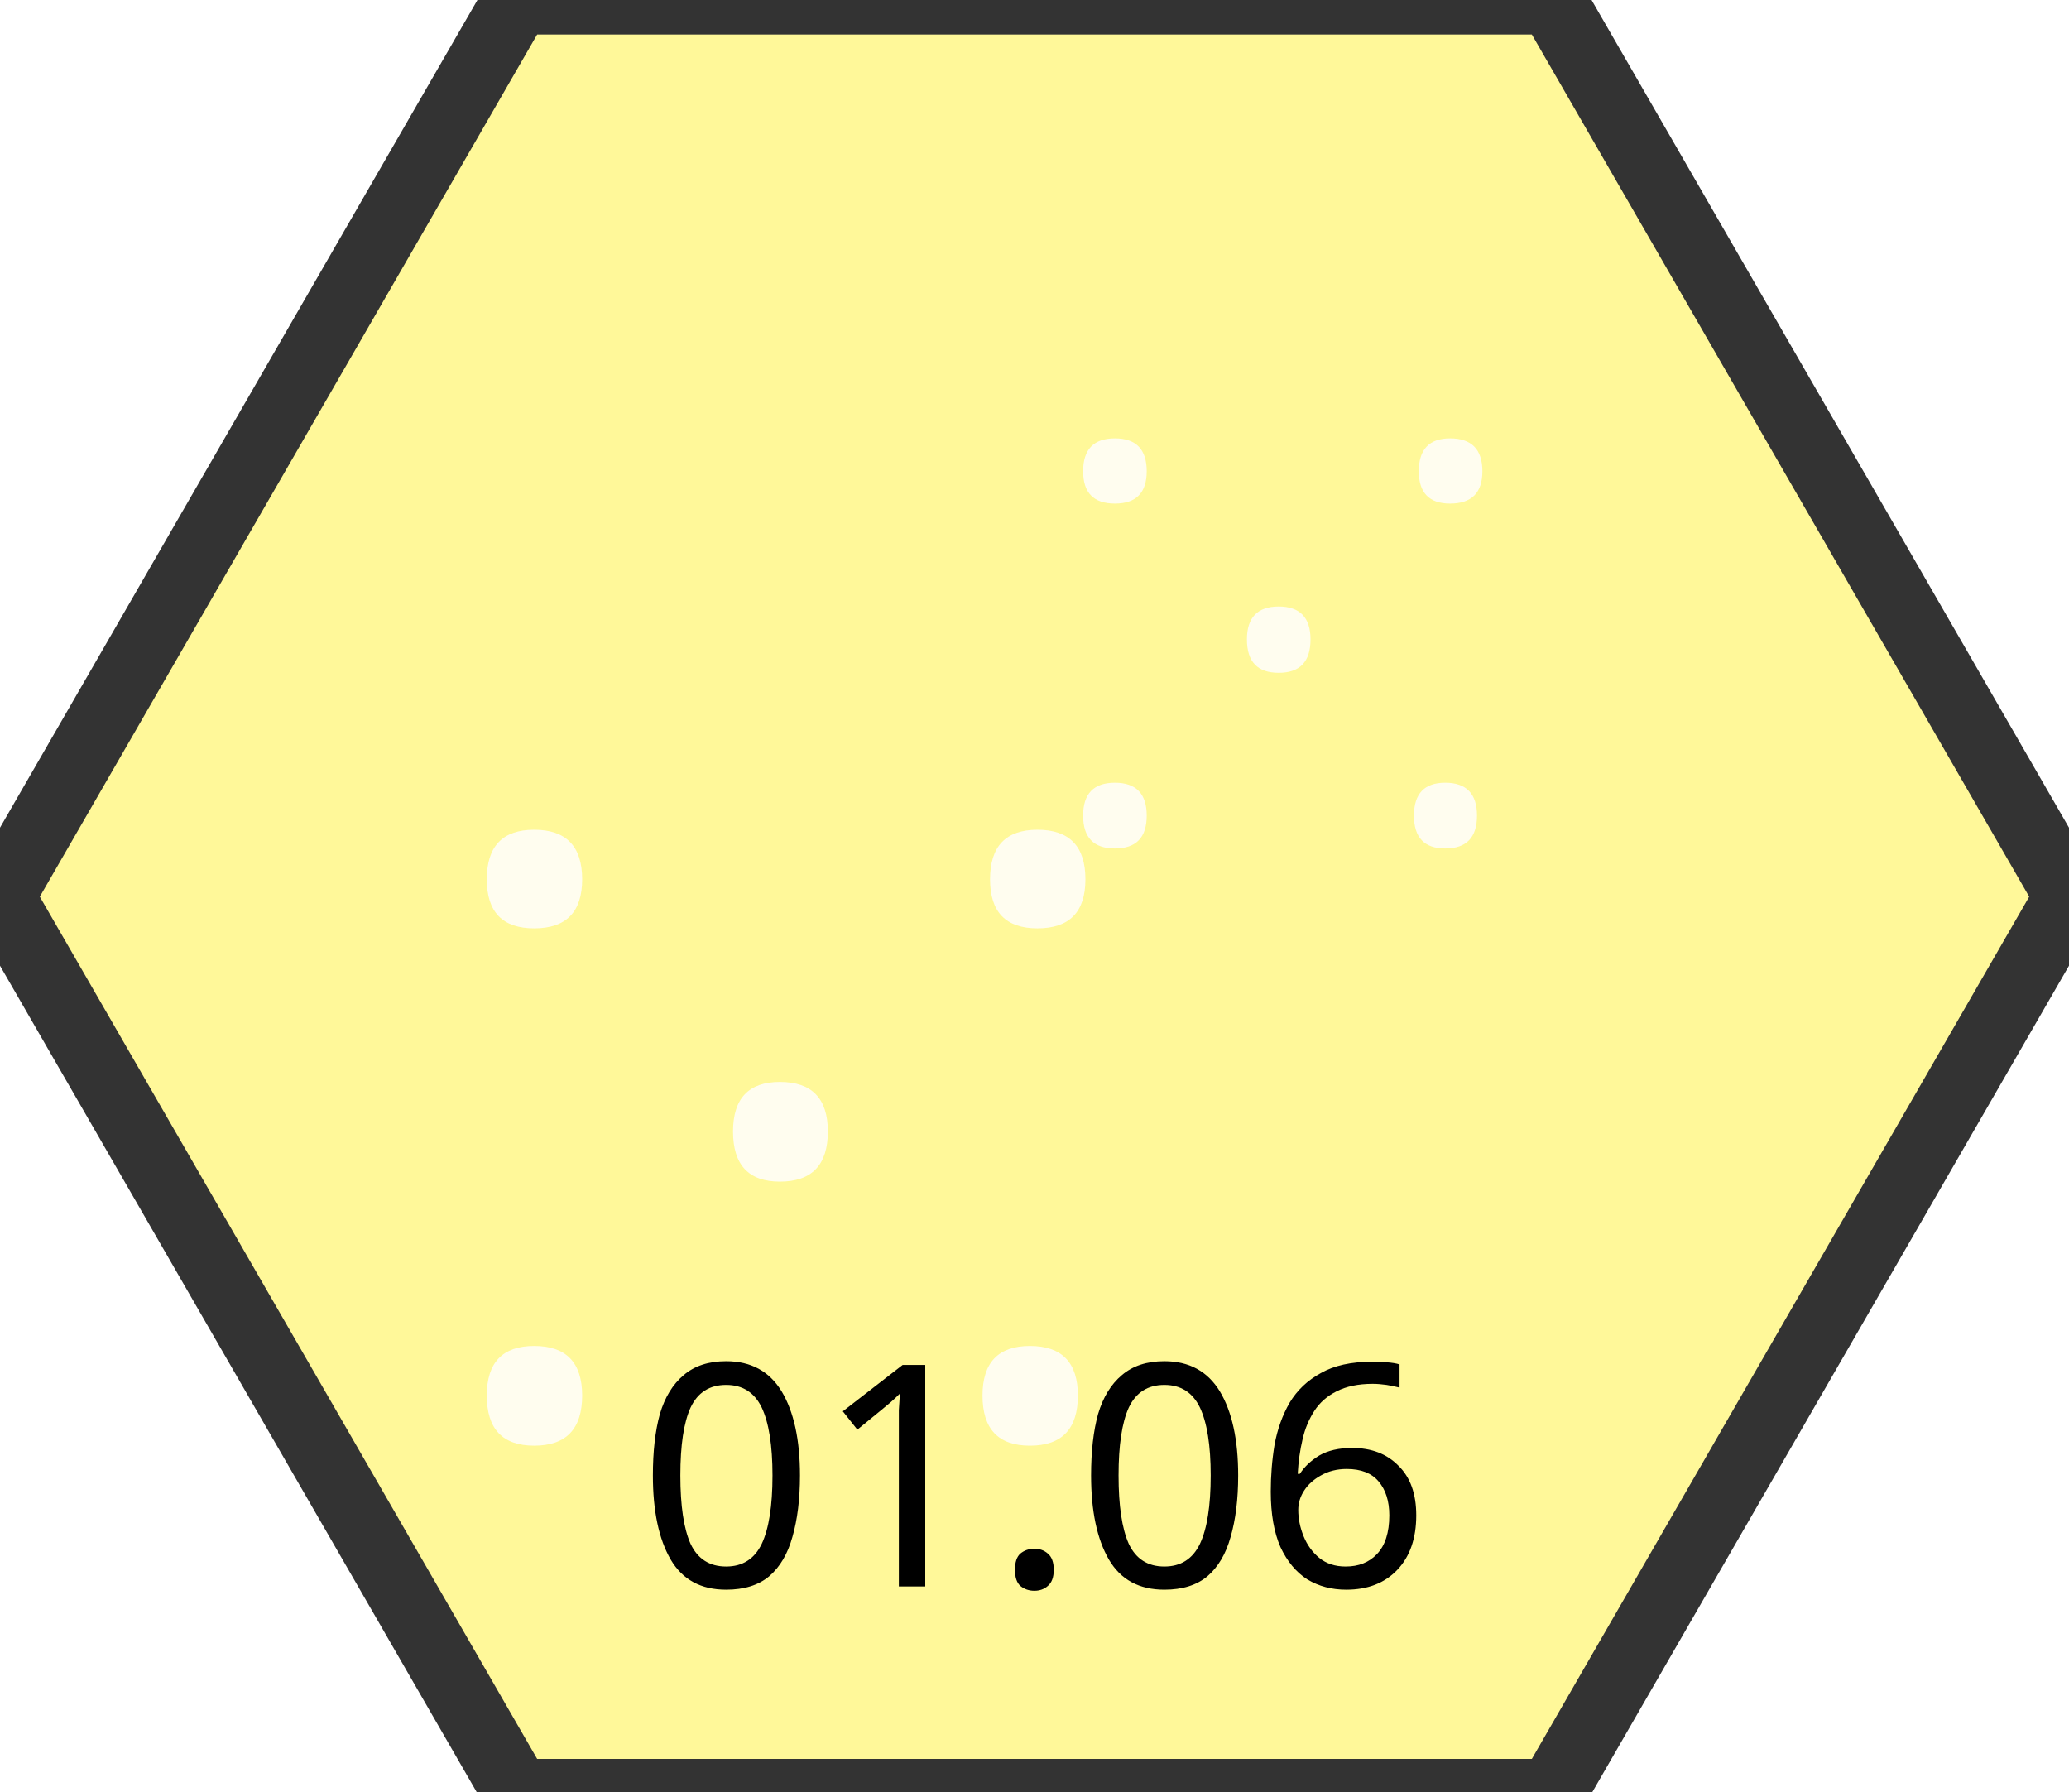
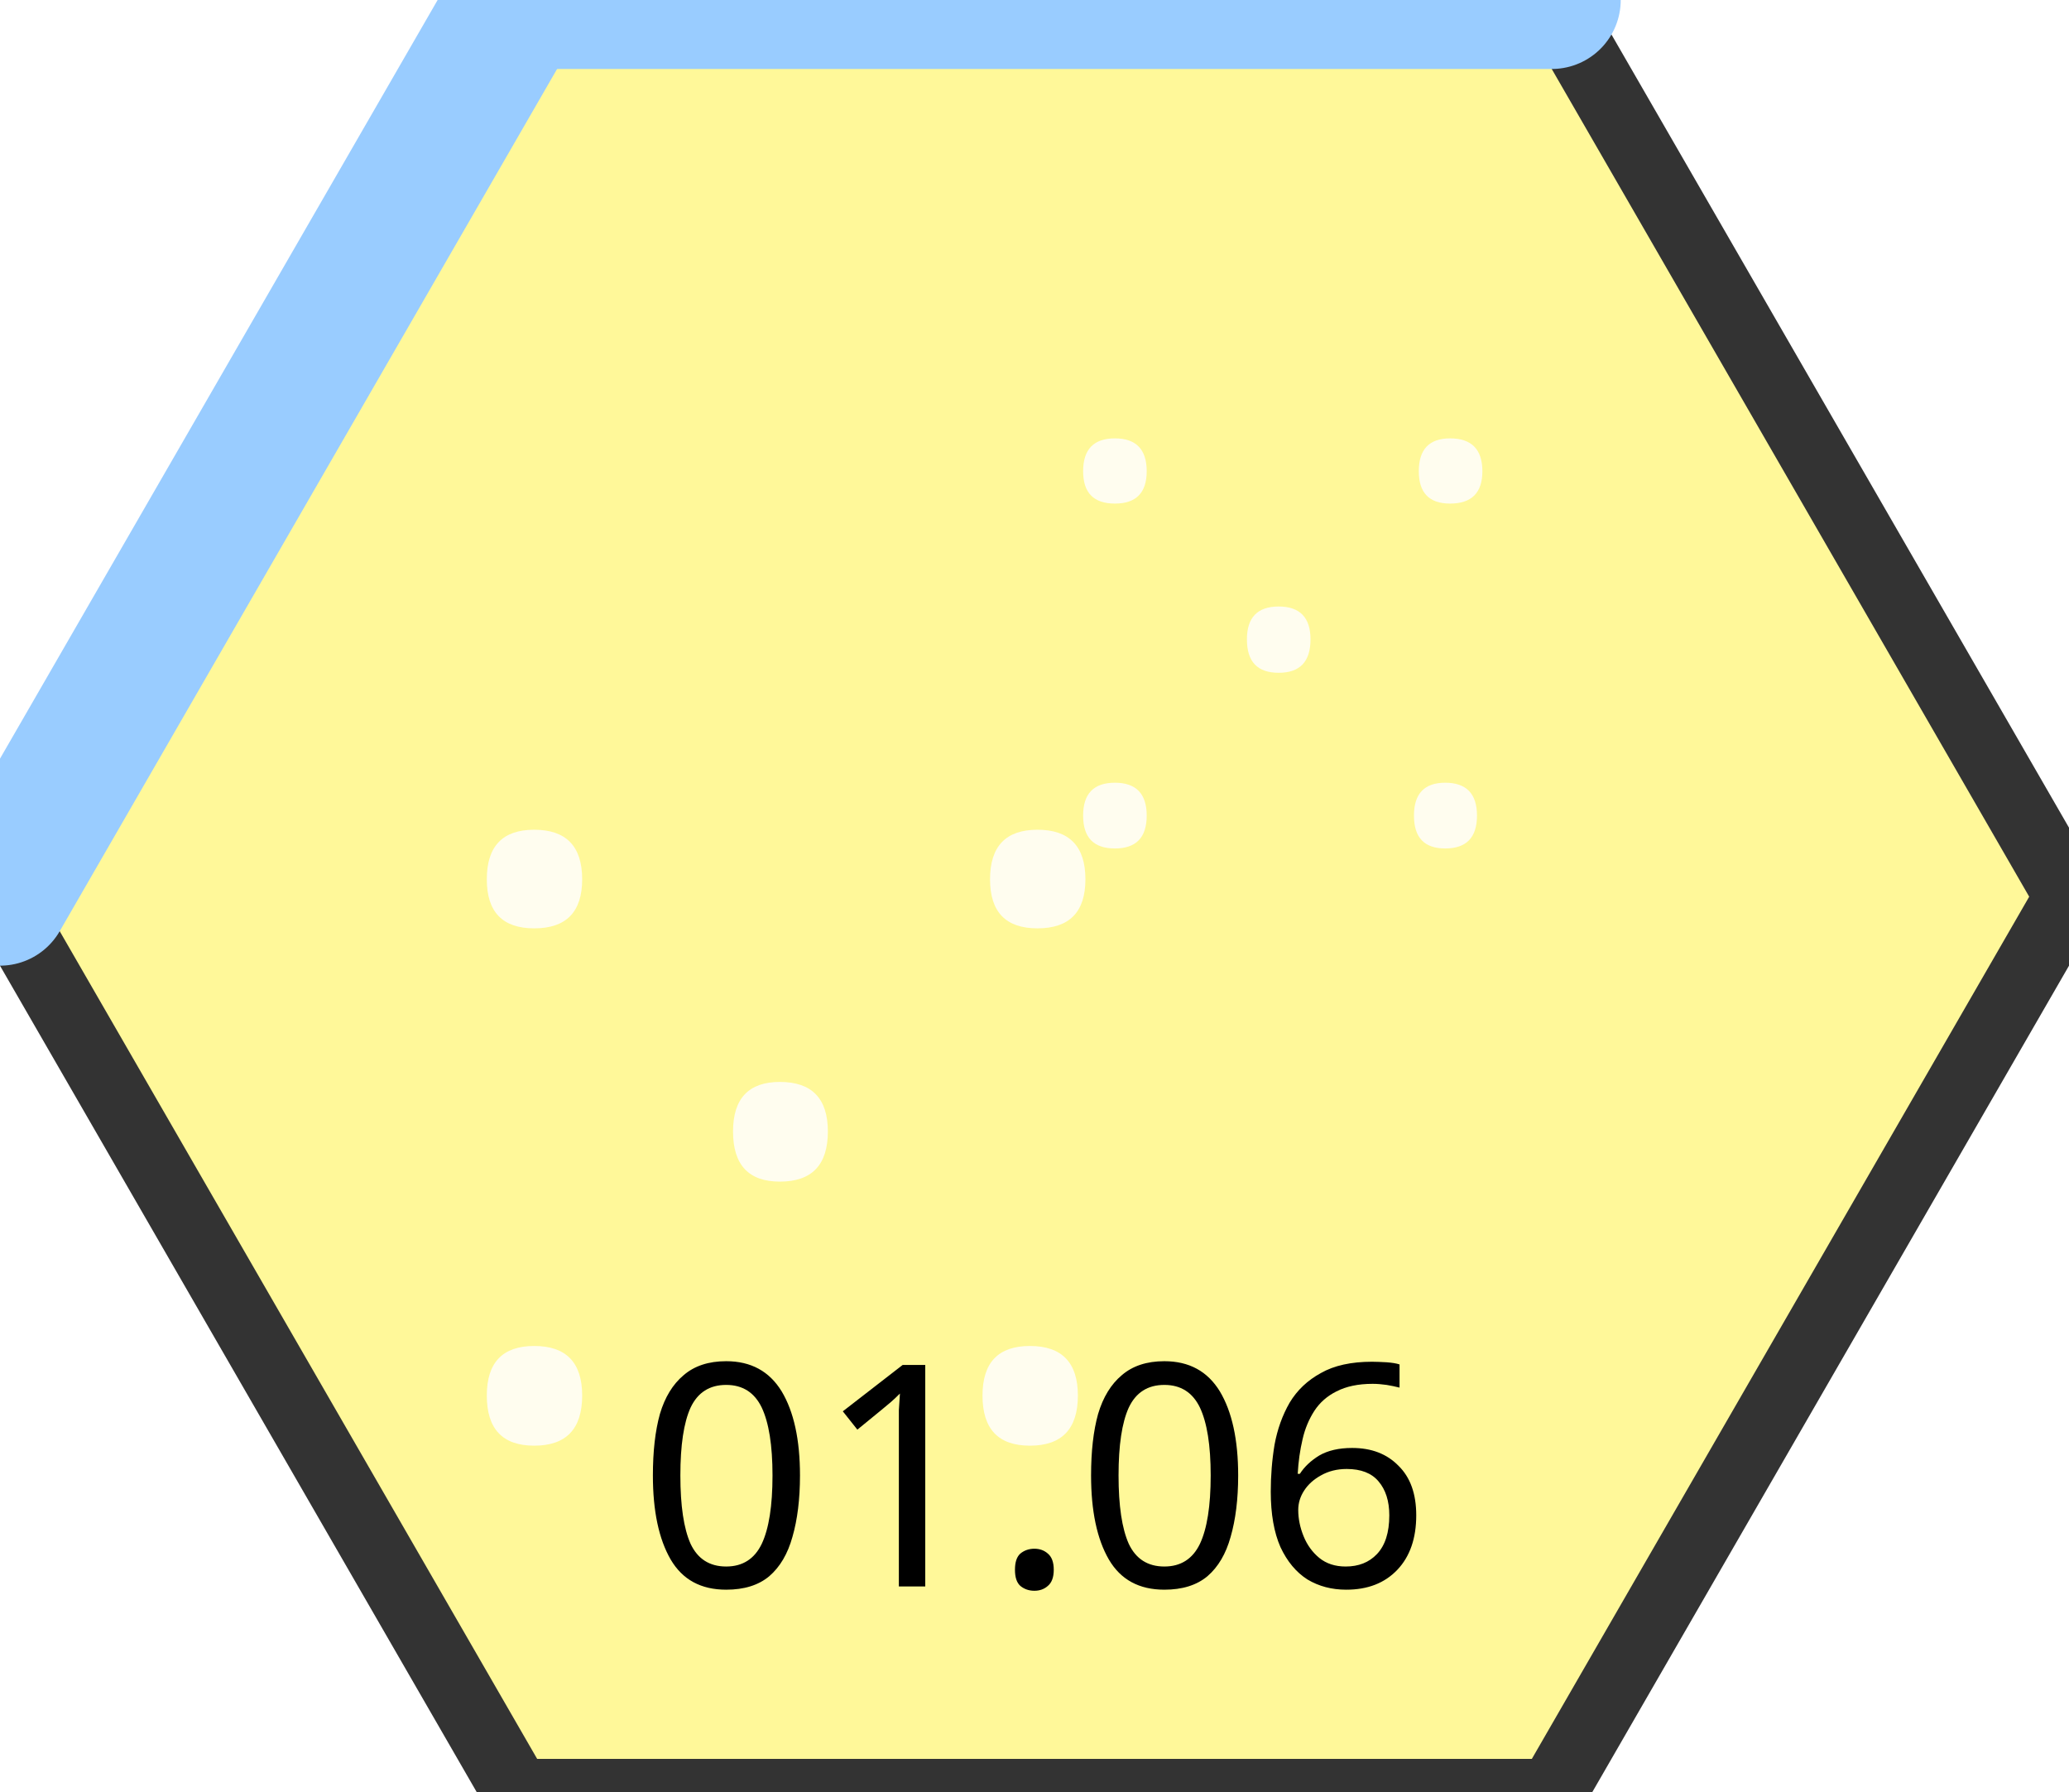
<svg xmlns="http://www.w3.org/2000/svg" xmlns:xlink="http://www.w3.org/1999/xlink" width="60.00" height="51.96" viewBox="0 0 60.00 51.96">
  <a xlink:href="/wiki/01-06/">
    <polygon points="15.0,0.0 45.0,0.0 60.0,26.0 45.0,52.0 15.0,52.0 0.0,26.0" fill="#fff899" stroke="#333333" stroke-width="2" />
    <text x="22.8" y="33.2" text-anchor="middle" dominant-baseline="middle" font-size="24" font-family="system-ui, sans-serif" fill="#fffdef">⁙︎</text>
    <text x="37.2" y="18.8" text-anchor="middle" dominant-baseline="middle" font-size="16.0" font-family="system-ui, sans-serif" fill="#fffdef">⁙︎</text>
+     <path d="M 15.0 0.0 L 45.0 0.0" stroke="#99CCFF" stroke-width="4" fill="none" stroke-linecap="round" stroke-linejoin="round" />
+     <path d="M 0.0 26.0 L 15.0 0.0" stroke="#99CCFF" stroke-width="4" fill="none" stroke-linecap="round" stroke-linejoin="round" />
    <text x="30.0" y="46.0" text-anchor="middle" dominant-baseline="alphabetic" font-size="9" font-family="system-ui, sans-serif">01.06</text>
  </a>
</svg>
